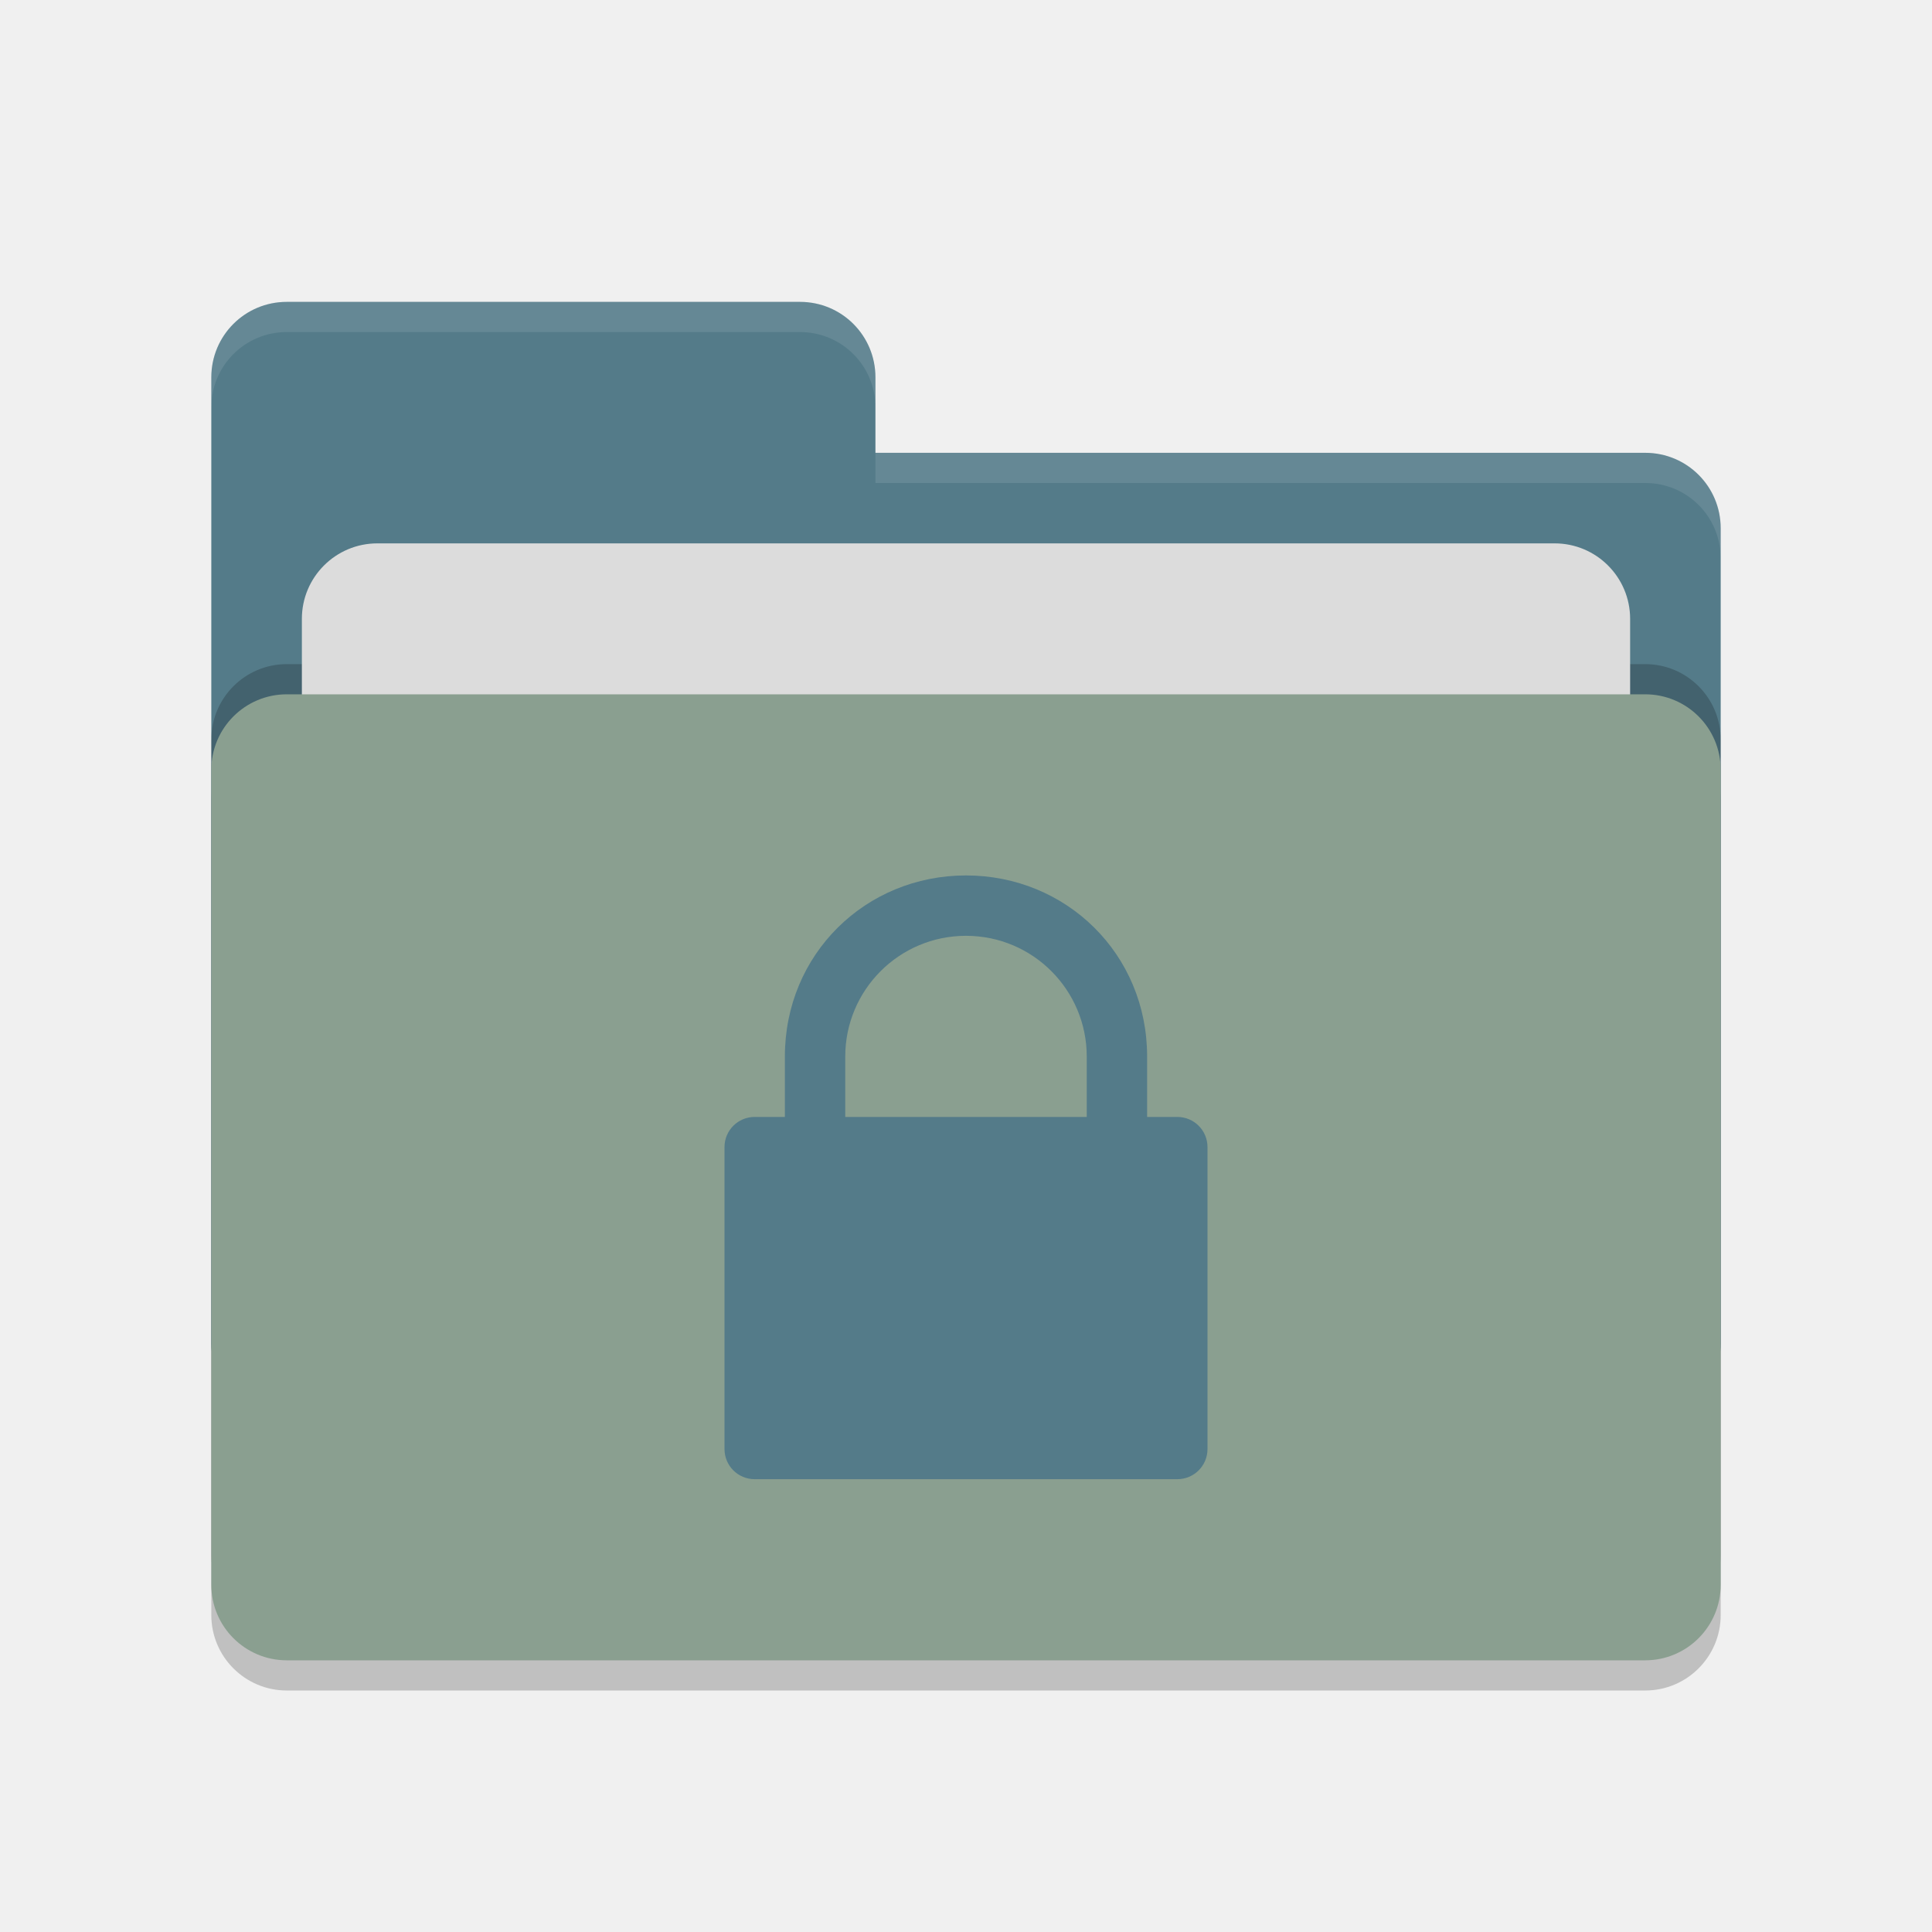
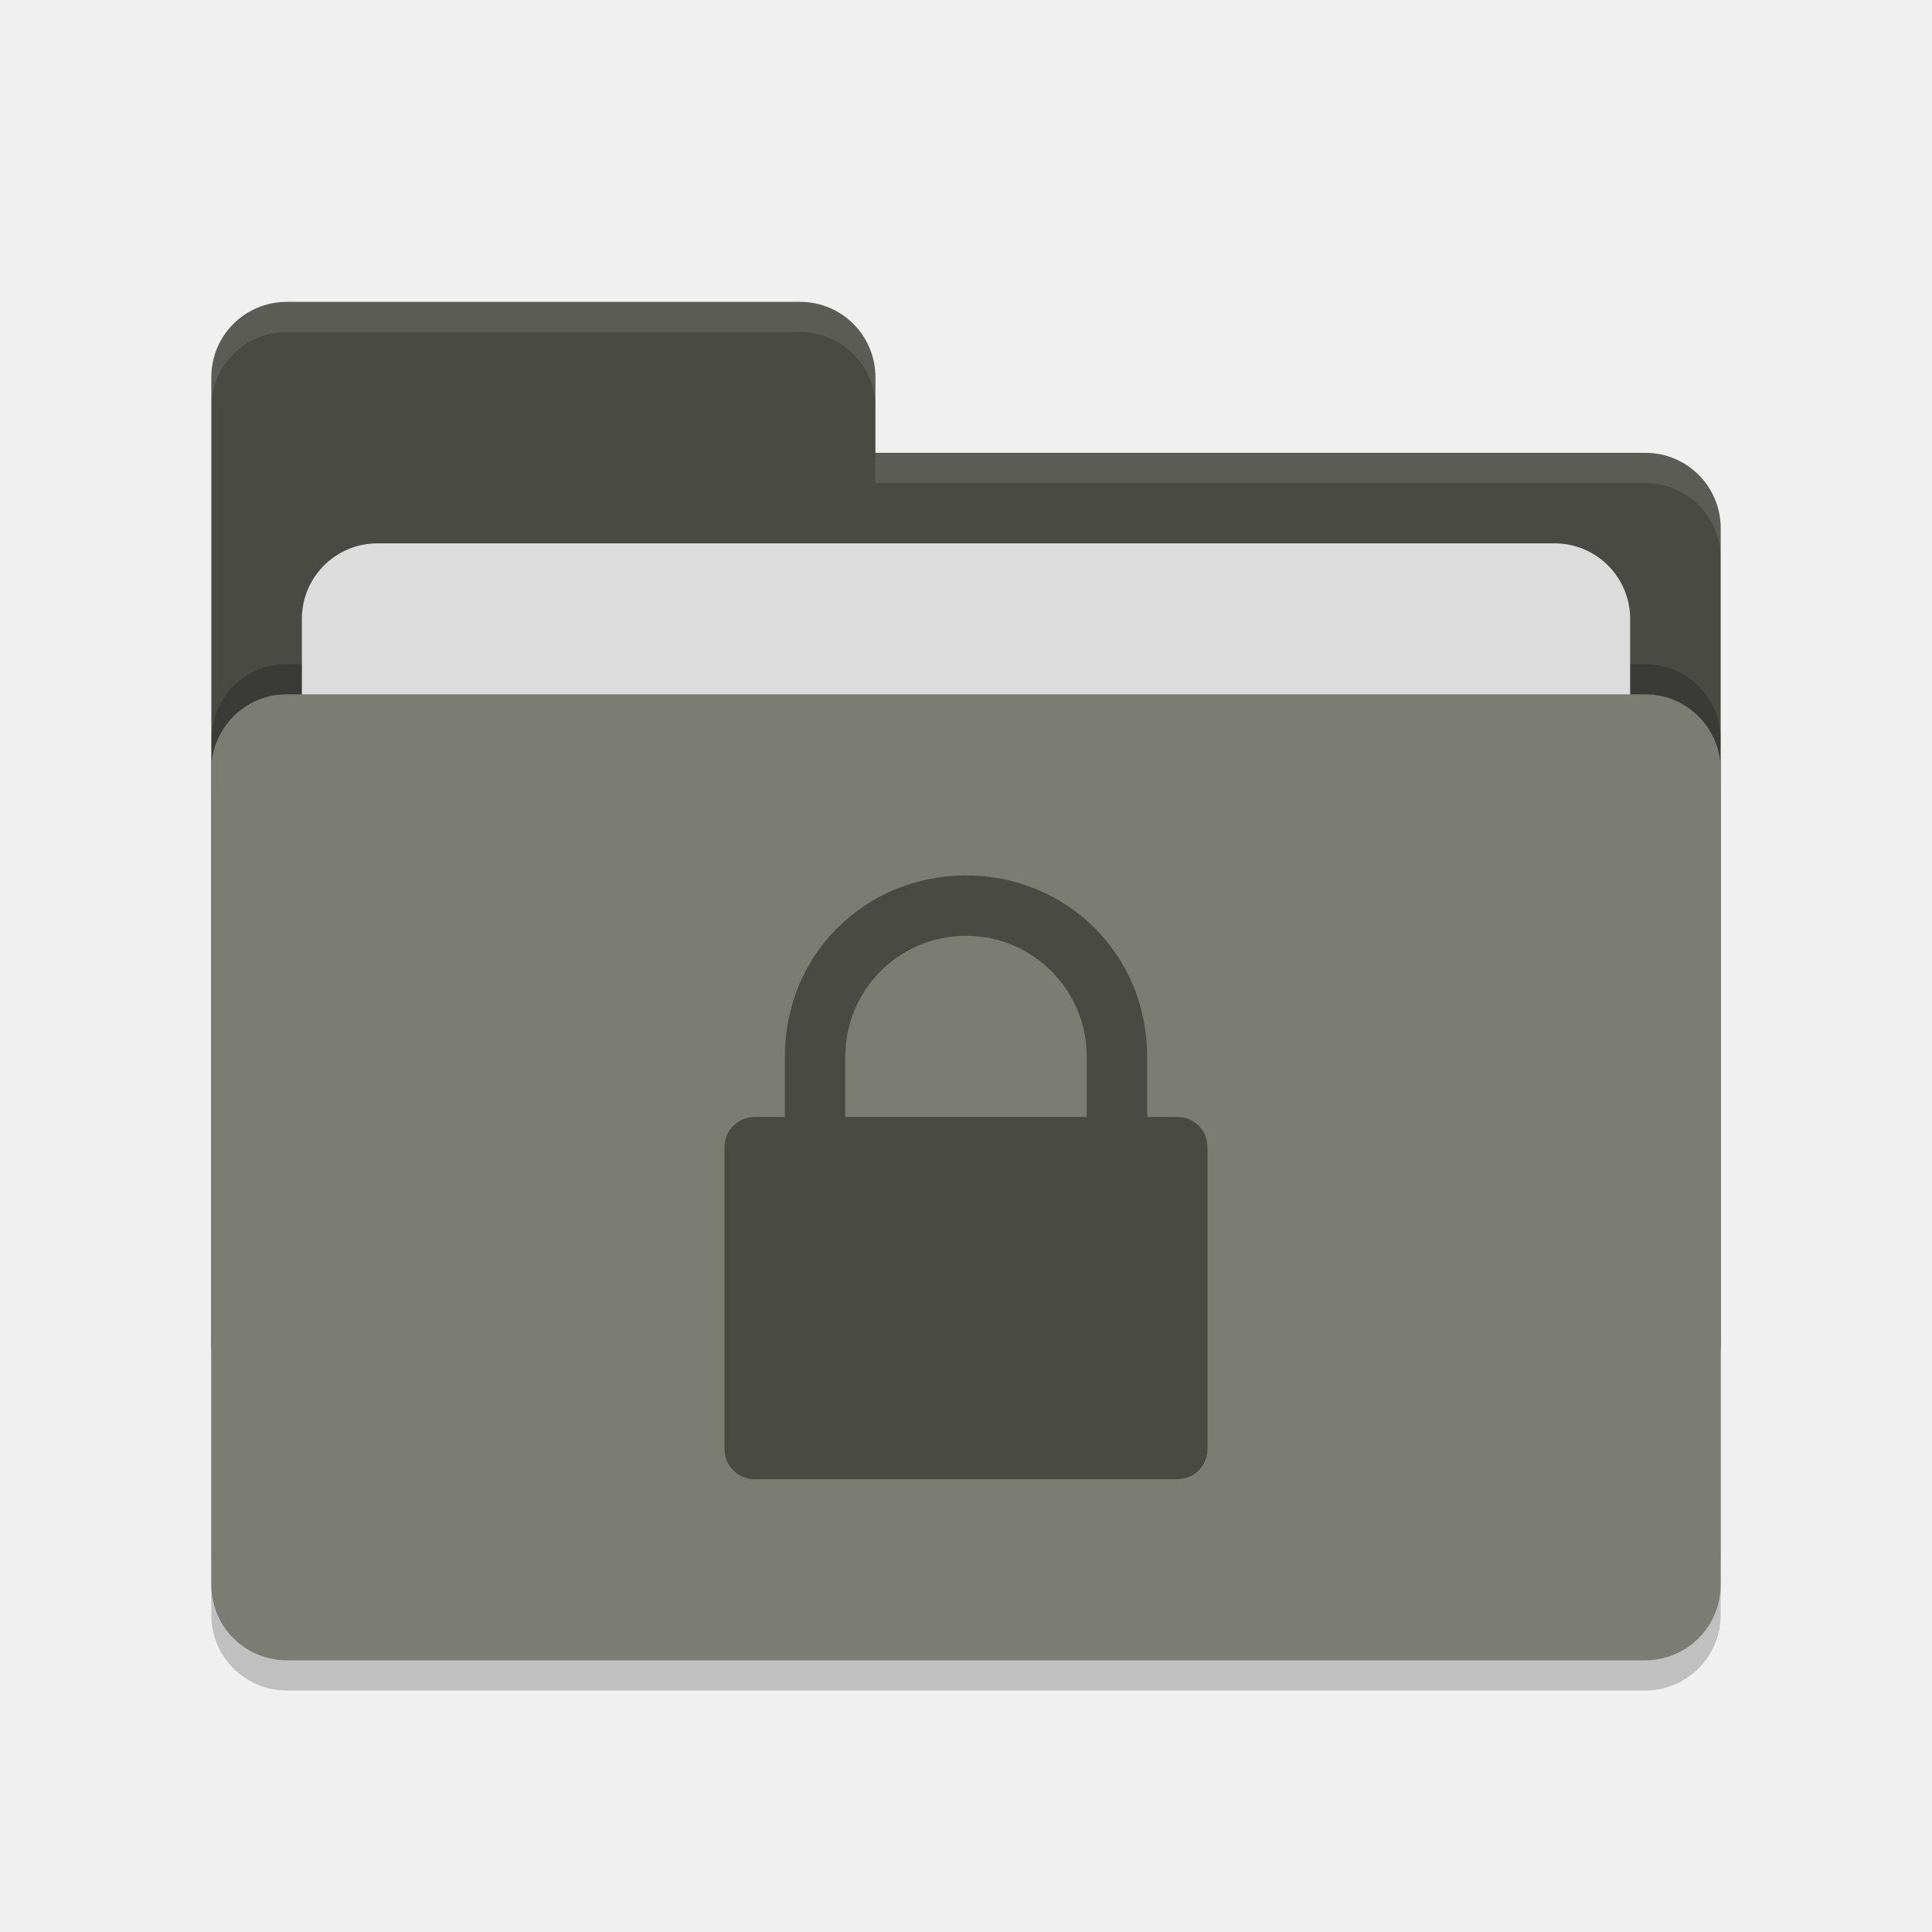
<svg xmlns="http://www.w3.org/2000/svg" width="64" height="64" version="1.1">
  <rect style="opacity:0.2" width="50" height="32" x="7" y="24" rx="2.5" ry="2.5" />
-   <path style="fill:#547b89" d="M 7,44.5 C 7,45.885 8.115,47 9.5,47 H 54.5 C 55.885,47 57,45.885 57,44.5 V 17.5 C 57,16.115 55.885,15 54.5,15 H 29 V 12.5 C 29,11.115 27.885,10 26.5,10 H 9.5 C 8.115,10 7,11.115 7,12.5" />
+   <path style="fill:#494a44" d="M 7,44.5 C 7,45.885 8.115,47 9.5,47 H 54.5 C 55.885,47 57,45.885 57,44.5 V 17.5 C 57,16.115 55.885,15 54.5,15 H 29 V 12.5 C 29,11.115 27.885,10 26.5,10 H 9.5 C 8.115,10 7,11.115 7,12.5" />
  <rect style="opacity:0.2" width="50" height="32" x="7" y="22" rx="2.5" ry="2.5" />
  <rect style="fill:#dcdcdc" width="44" height="20" x="10" y="18" rx="2.5" ry="2.5" />
-   <rect style="fill:#8a9f90" width="50" height="32" x="7" y="23" rx="2.5" ry="2.5" />
+   <rect style="fill:#7b7d73" width="50" height="32" x="7" y="23" rx="2.5" ry="2.5" />
  <path style="opacity:0.1;fill:#ffffff" d="M 9.5,10 C 8.115,10 7,11.115 7,12.5 V 13.5 C 7,12.115 8.115,11 9.5,11 H 26.5 C 27.885,11 29,12.115 29,13.5 V 12.5 C 29,11.115 27.885,10 26.5,10 Z M 29,15 V 16 H 54.5 C 55.89,16 57,17.115 57,18.5 V 17.5 C 57,16.115 55.89,15 54.5,15 Z" />
-   <path style="fill:#547b89" d="M 32,29 C 28.68,29 26,31.6 26,35 V 37 H 25 C 24.446,37 24,37.446 24,38 V 48 C 24,48.554 24.446,49 25,49 H 39 C 39.554,49 40,48.554 40,48 V 38 C 40,37.446 39.554,37 39,37 H 38 V 35 C 38,31.6 35.32,29 32,29 Z M 32,31 C 34.22,31 36,32.8 36,35 V 37 H 28 V 35 C 28,32.8 29.78,31 32,31 Z" />
+   <path style="fill:#494a44" d="M 32,29 C 28.68,29 26,31.6 26,35 V 37 H 25 C 24.446,37 24,37.446 24,38 V 48 C 24,48.554 24.446,49 25,49 H 39 C 39.554,49 40,48.554 40,48 V 38 C 40,37.446 39.554,37 39,37 H 38 V 35 C 38,31.6 35.32,29 32,29 Z M 32,31 C 34.22,31 36,32.8 36,35 V 37 H 28 V 35 C 28,32.8 29.78,31 32,31 Z" />
</svg>
